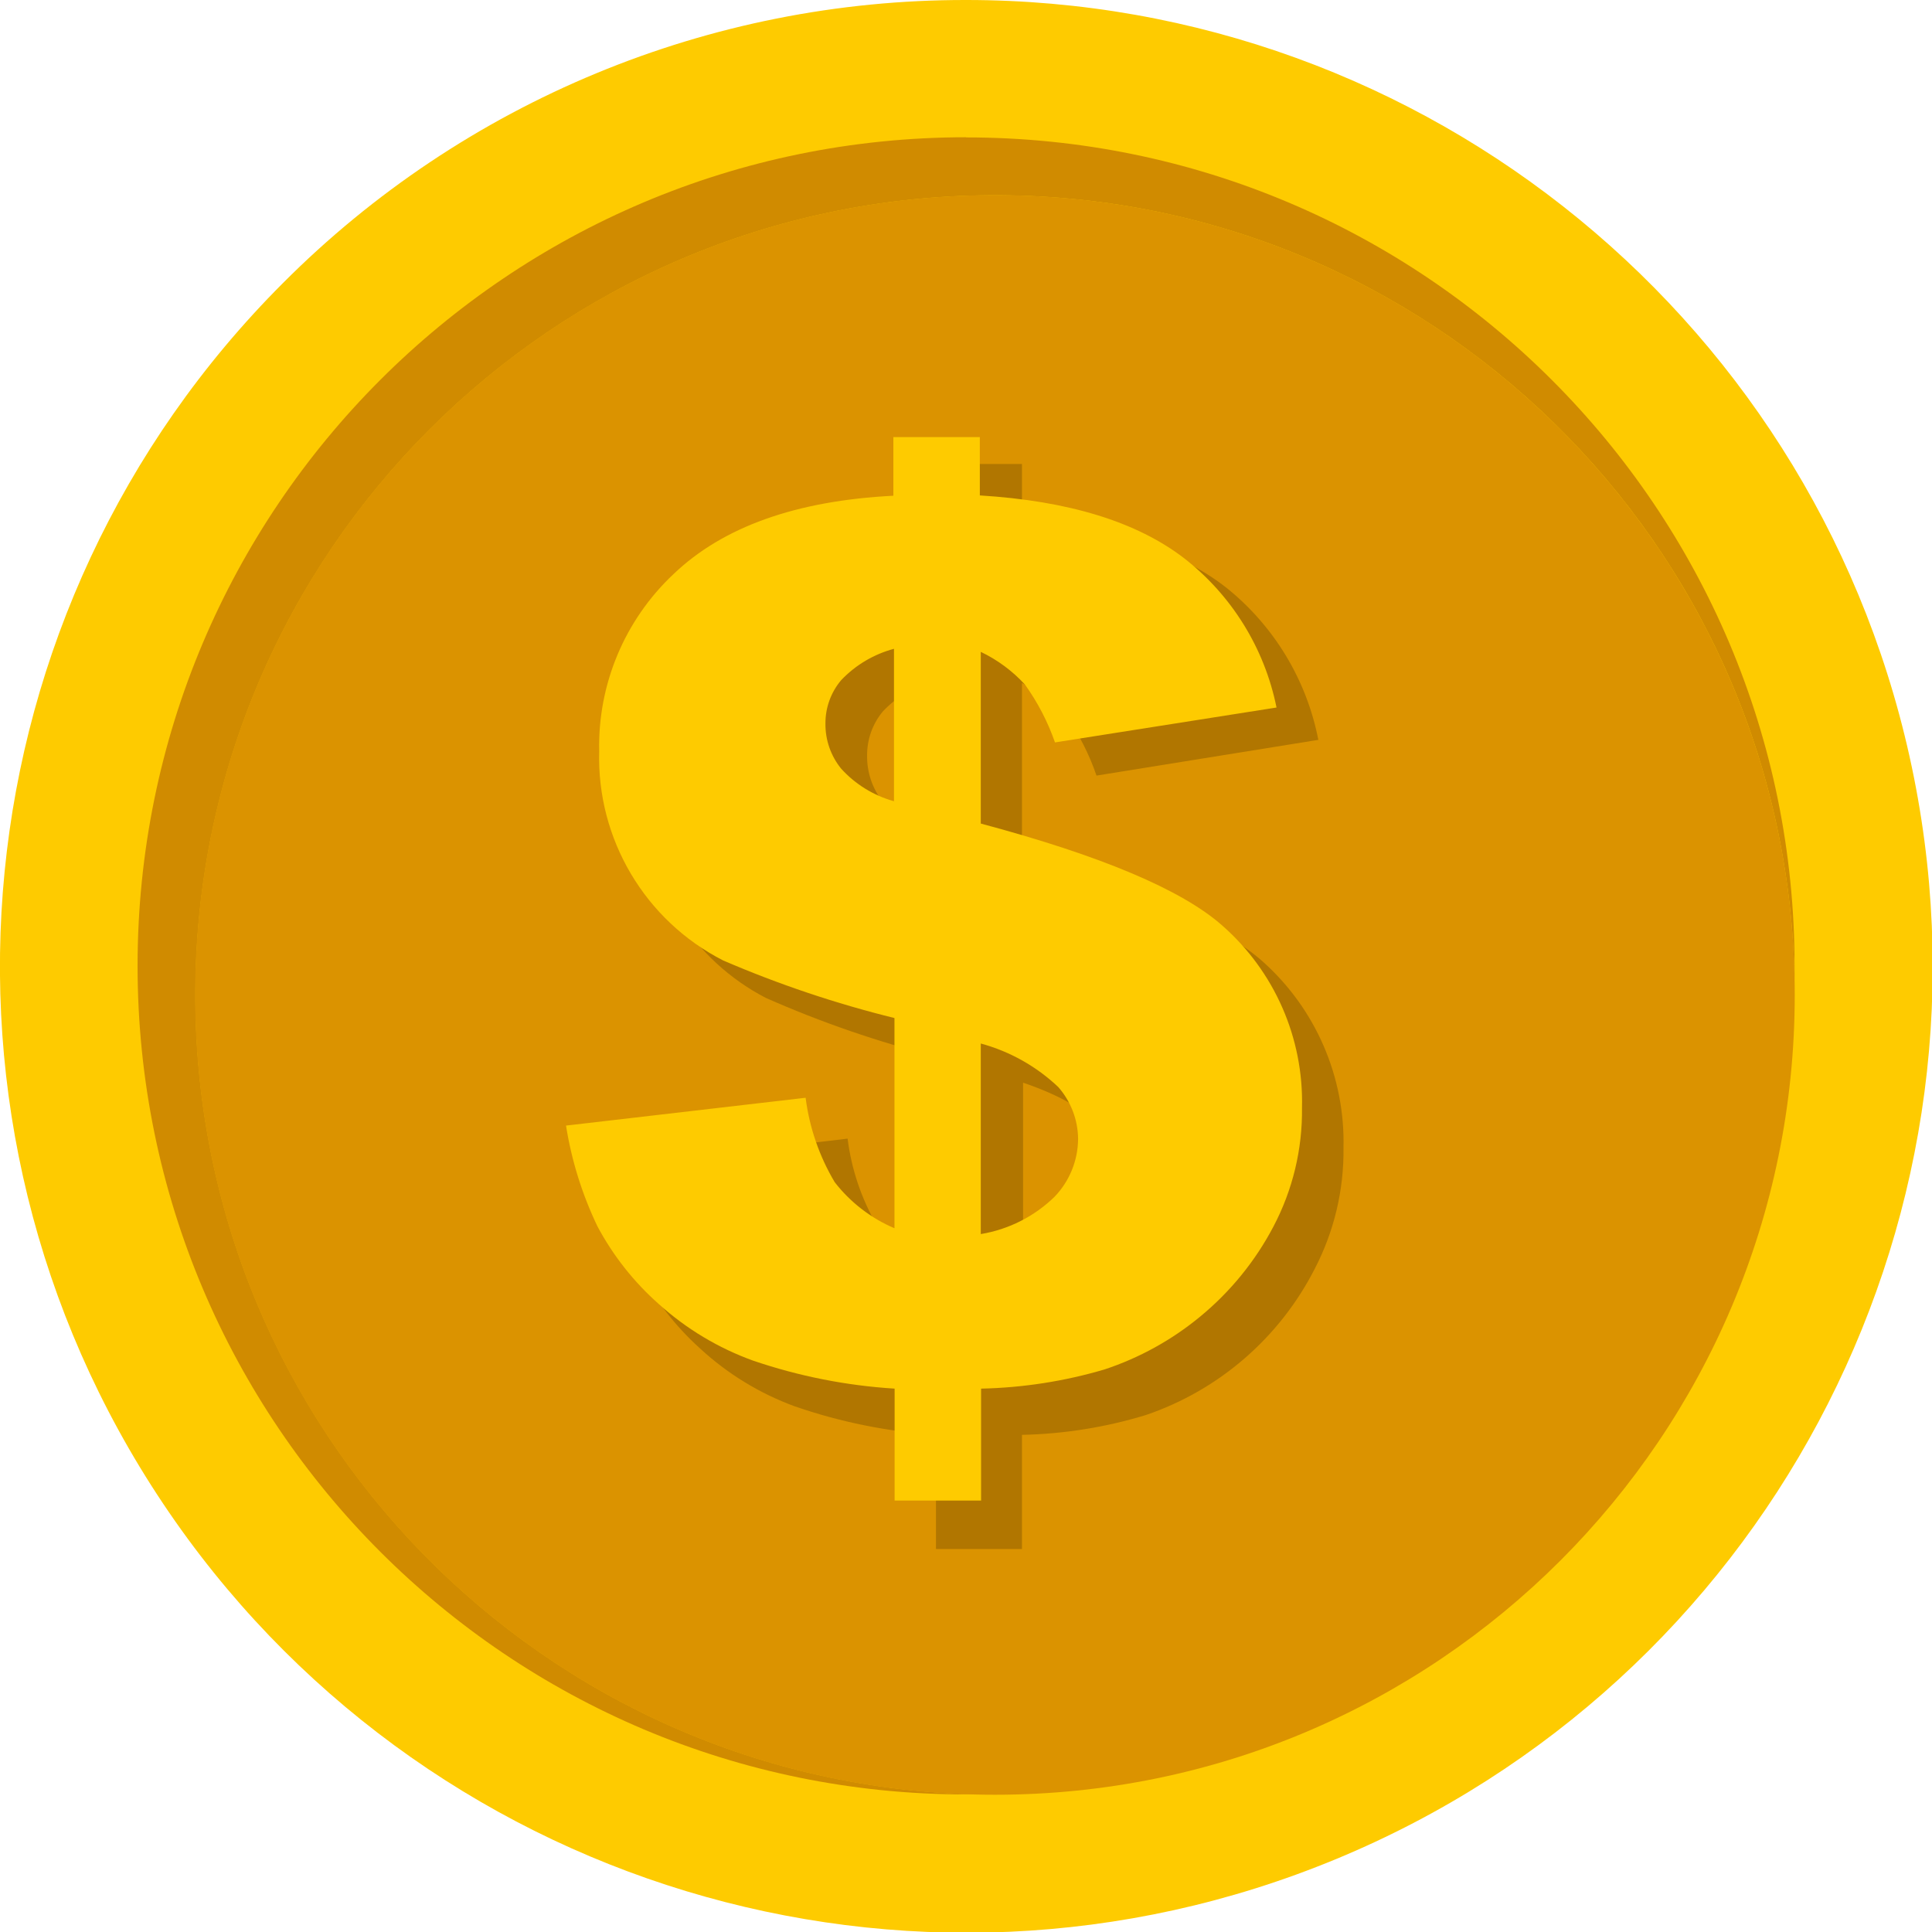
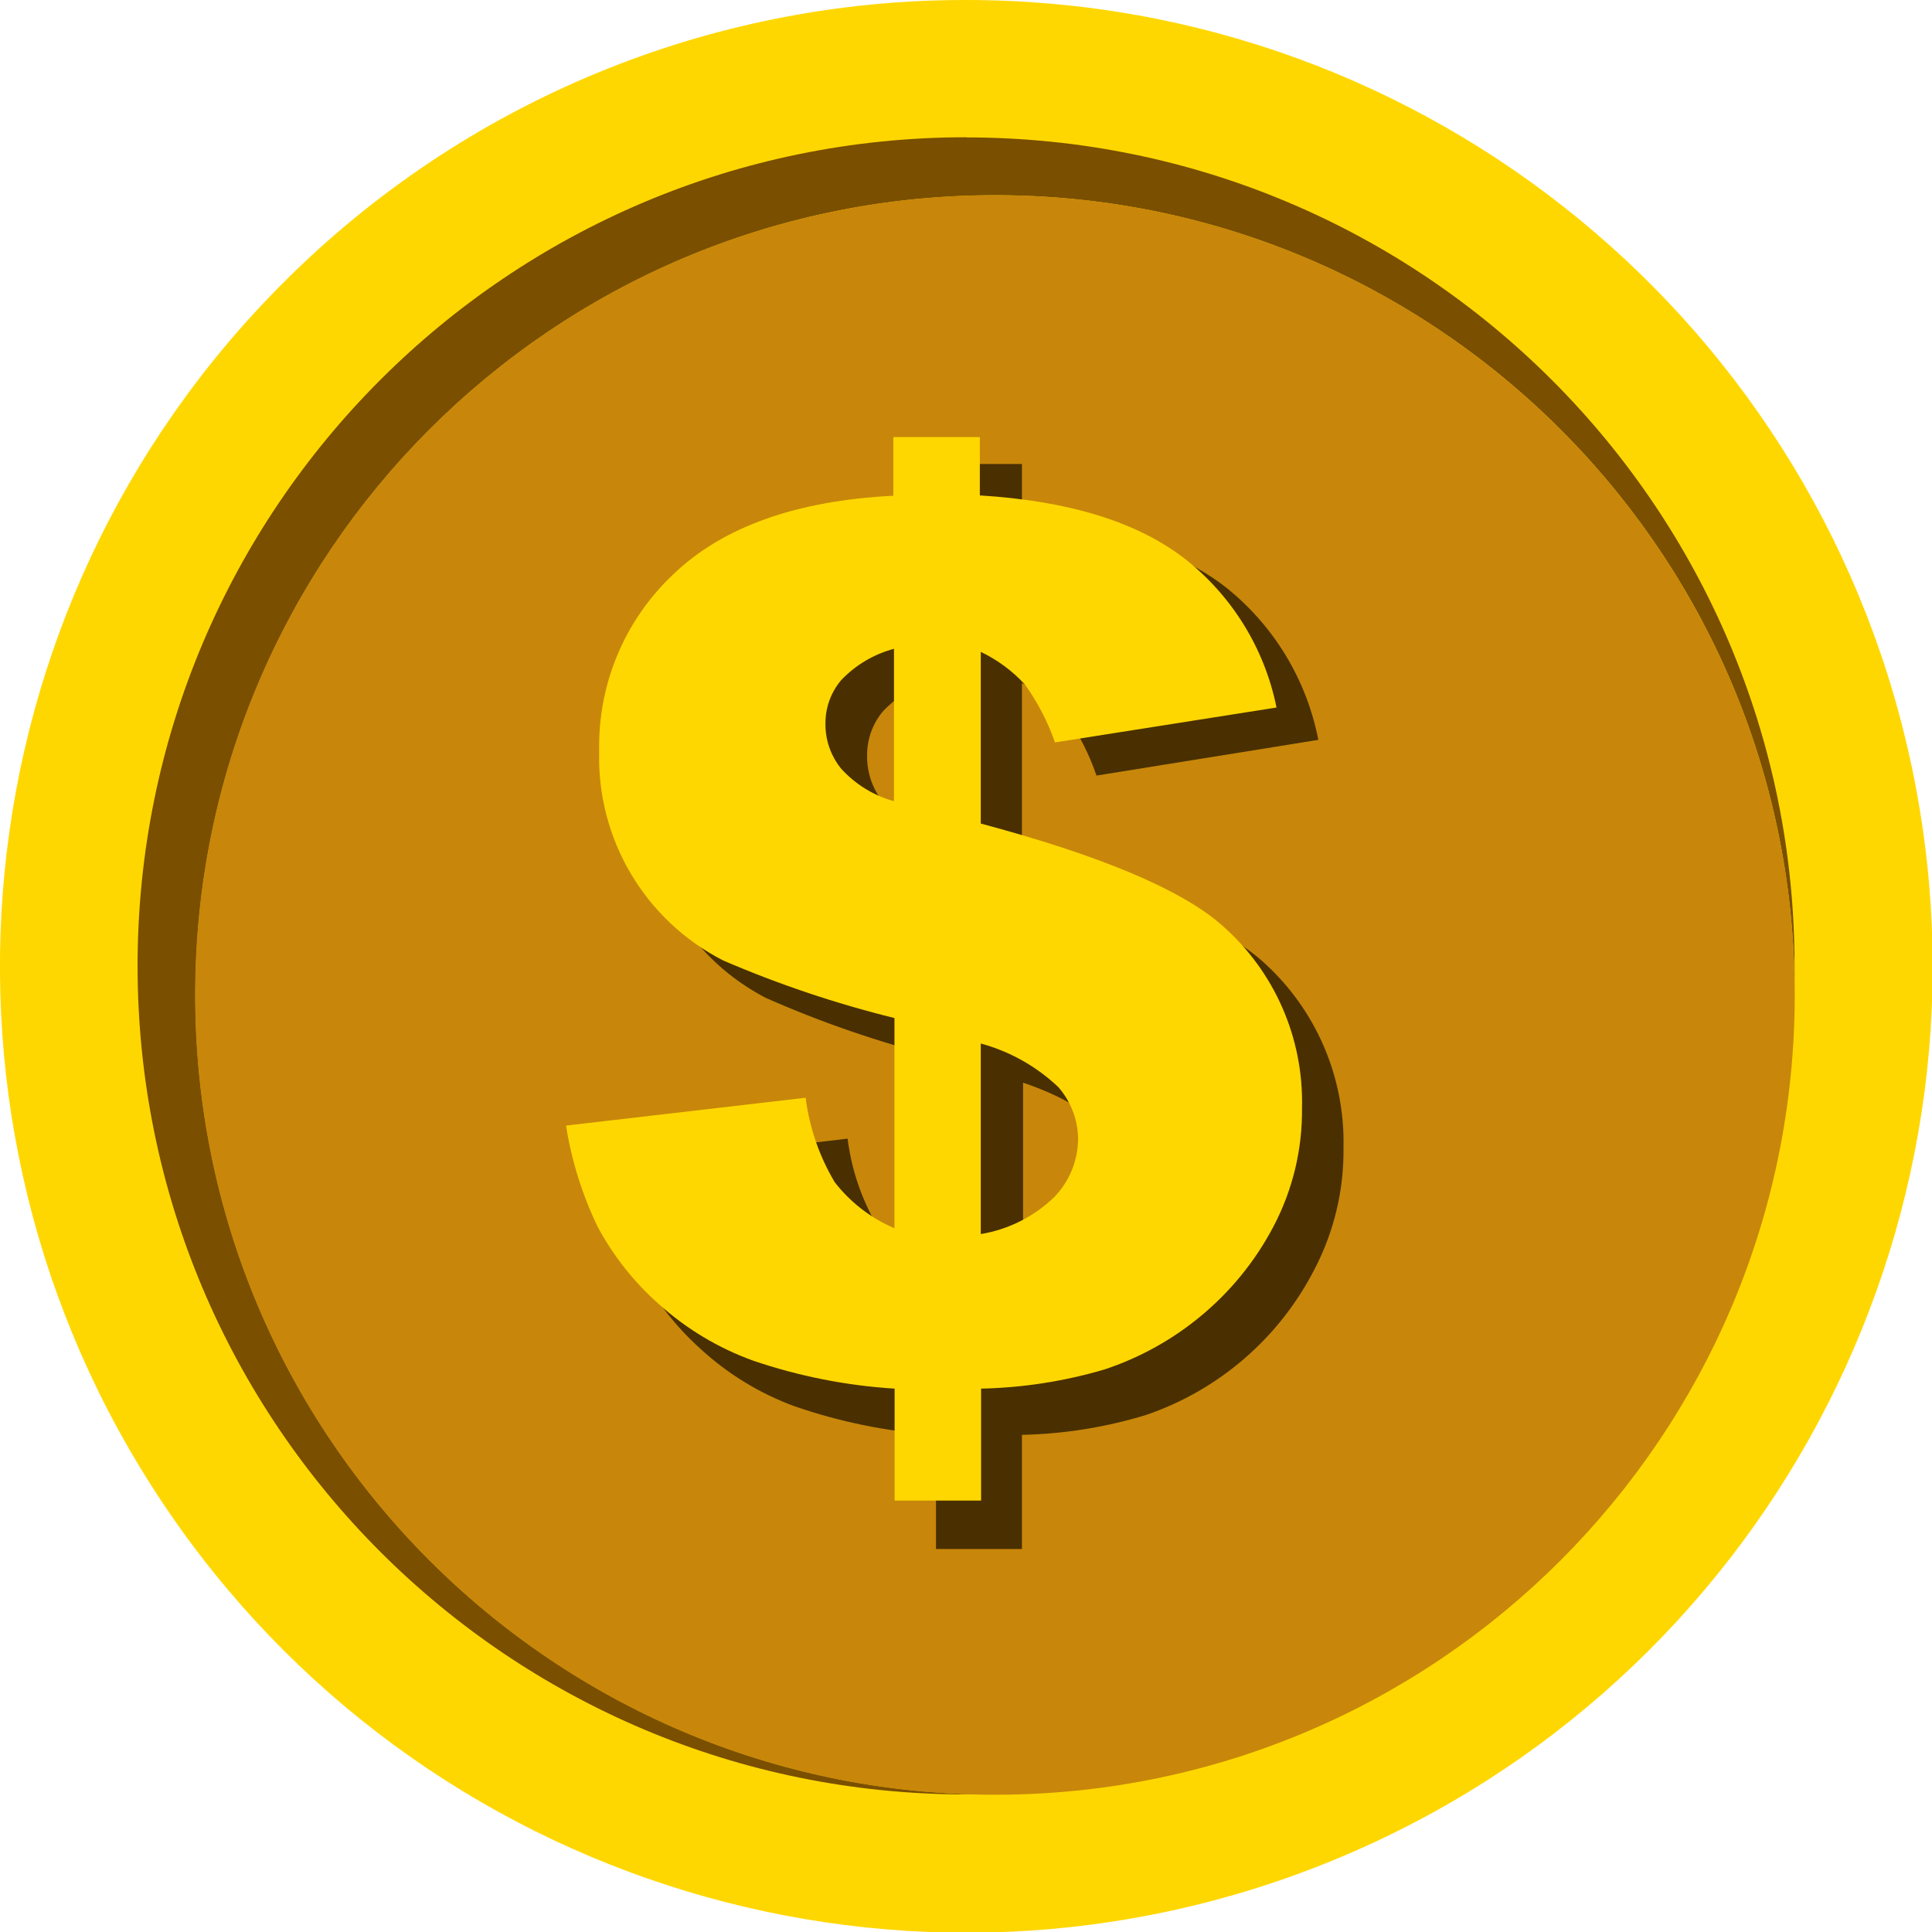
<svg xmlns="http://www.w3.org/2000/svg" id="Layer_1" data-name="Layer 1" viewBox="0 0 122.88 122.88">
  <defs>
-     <style>.cls-1{fill:#fecb00;}.cls-2{fill:#d08b00;}.cls-2,.cls-3{fill-rule:evenodd;}.cls-3{fill:#db9300;}.cls-4{fill:#b17600;}</style>
+     <style>.cls-1{fill:#FFD700;}.cls-2{fill:#7A4F00;}.cls-2,.cls-3{fill-rule:evenodd;}.cls-3{fill:#C8870A;}.cls-4{fill:#4A3000;}</style>
  </defs>
  <path class="cls-1" d="M61.44,0A61.46,61.46,0,1,1,18,18,61.21,61.21,0,0,1,61.44,0Z" />
  <path class="cls-2" d="M61.44,8.74a52.69,52.69,0,0,1,52.7,52.7c0,.31,0,.61,0,.92a50.86,50.86,0,1,0-51.77,51.77h-.92a52.7,52.7,0,0,1,0-105.4Z" />
  <path class="cls-3" d="M63.28,12.41A50.87,50.87,0,1,1,12.41,63.28,50.87,50.87,0,0,1,63.28,12.41Z" />
  <path class="cls-4" d="M83.83,47.06,69.74,49.33a15.14,15.14,0,0,0-1.91-3.77A9.11,9.11,0,0,0,65,43.44V54.59q11.48,3.13,15.34,6.59A15.4,15.4,0,0,1,85.45,73a16.26,16.26,0,0,1-1.83,7.7A18.89,18.89,0,0,1,72.88,90,29.13,29.13,0,0,1,65,91.26v7.26H59.53V91.26a34.38,34.38,0,0,1-9-1.82,18,18,0,0,1-6-3.67,17.77,17.77,0,0,1-3.87-5,23.65,23.65,0,0,1-2-6.54l15.25-1.81a14.58,14.58,0,0,0,1.84,5.48,9.6,9.6,0,0,0,3.81,3V67.21a68.18,68.18,0,0,1-10.85-3.74,14.4,14.4,0,0,1-5.54-5.08,14.92,14.92,0,0,1-2.34-8.5,15.4,15.4,0,0,1,4.7-11.47c3.15-3.08,7.82-4.8,14-5.12V29.51H65V33.3q8.48.53,13,4.08a16.42,16.42,0,0,1,5.85,9.68Zm-24.3-3.81a7.1,7.1,0,0,0-3.38,2,4.33,4.33,0,0,0-1,2.81,4.64,4.64,0,0,0,1,2.94,7.08,7.08,0,0,0,3.37,2.1V43.25Zm5.49,38a8.73,8.73,0,0,0,4.7-2.42A5.58,5.58,0,0,0,71.21,75,5.16,5.16,0,0,0,70,71.69c-.84-1-2.49-2-4.93-2.83V81.23Z" />
  <path class="cls-1" d="M81.19,45,67.1,47.22a14.53,14.53,0,0,0-1.91-3.68,9.19,9.19,0,0,0-2.81-2.08V52.38q11.48,3.07,15.34,6.47a14.92,14.92,0,0,1,5.09,11.61A15.77,15.77,0,0,1,81,78a18.66,18.66,0,0,1-4.68,5.75,18.87,18.87,0,0,1-6.07,3.35,30,30,0,0,1-7.85,1.22v7.12h-5.5V88.32a34.54,34.54,0,0,1-9-1.78,18.16,18.16,0,0,1-6-3.6A17.75,17.75,0,0,1,38,78a23.24,23.24,0,0,1-2-6.41l15.24-1.77a13.92,13.92,0,0,0,1.85,5.37,9.55,9.55,0,0,0,3.8,2.93V64.75A69.82,69.82,0,0,1,46,61.09a14.48,14.48,0,0,1-7.89-13.31,15,15,0,0,1,4.71-11.25q4.72-4.53,14-5V27.8h5.5v3.71q8.48.52,13,4A16.06,16.06,0,0,1,81.19,45ZM56.88,41.26a7.19,7.19,0,0,0-3.38,2,4.24,4.24,0,0,0-1,2.76,4.47,4.47,0,0,0,1,2.87,7.1,7.1,0,0,0,3.36,2.07V41.26Zm5.5,37.23a8.76,8.76,0,0,0,4.69-2.37,5.37,5.37,0,0,0,1.5-3.69,5.08,5.08,0,0,0-1.26-3.29,11.58,11.58,0,0,0-4.93-2.77V78.49Z" />
</svg>
